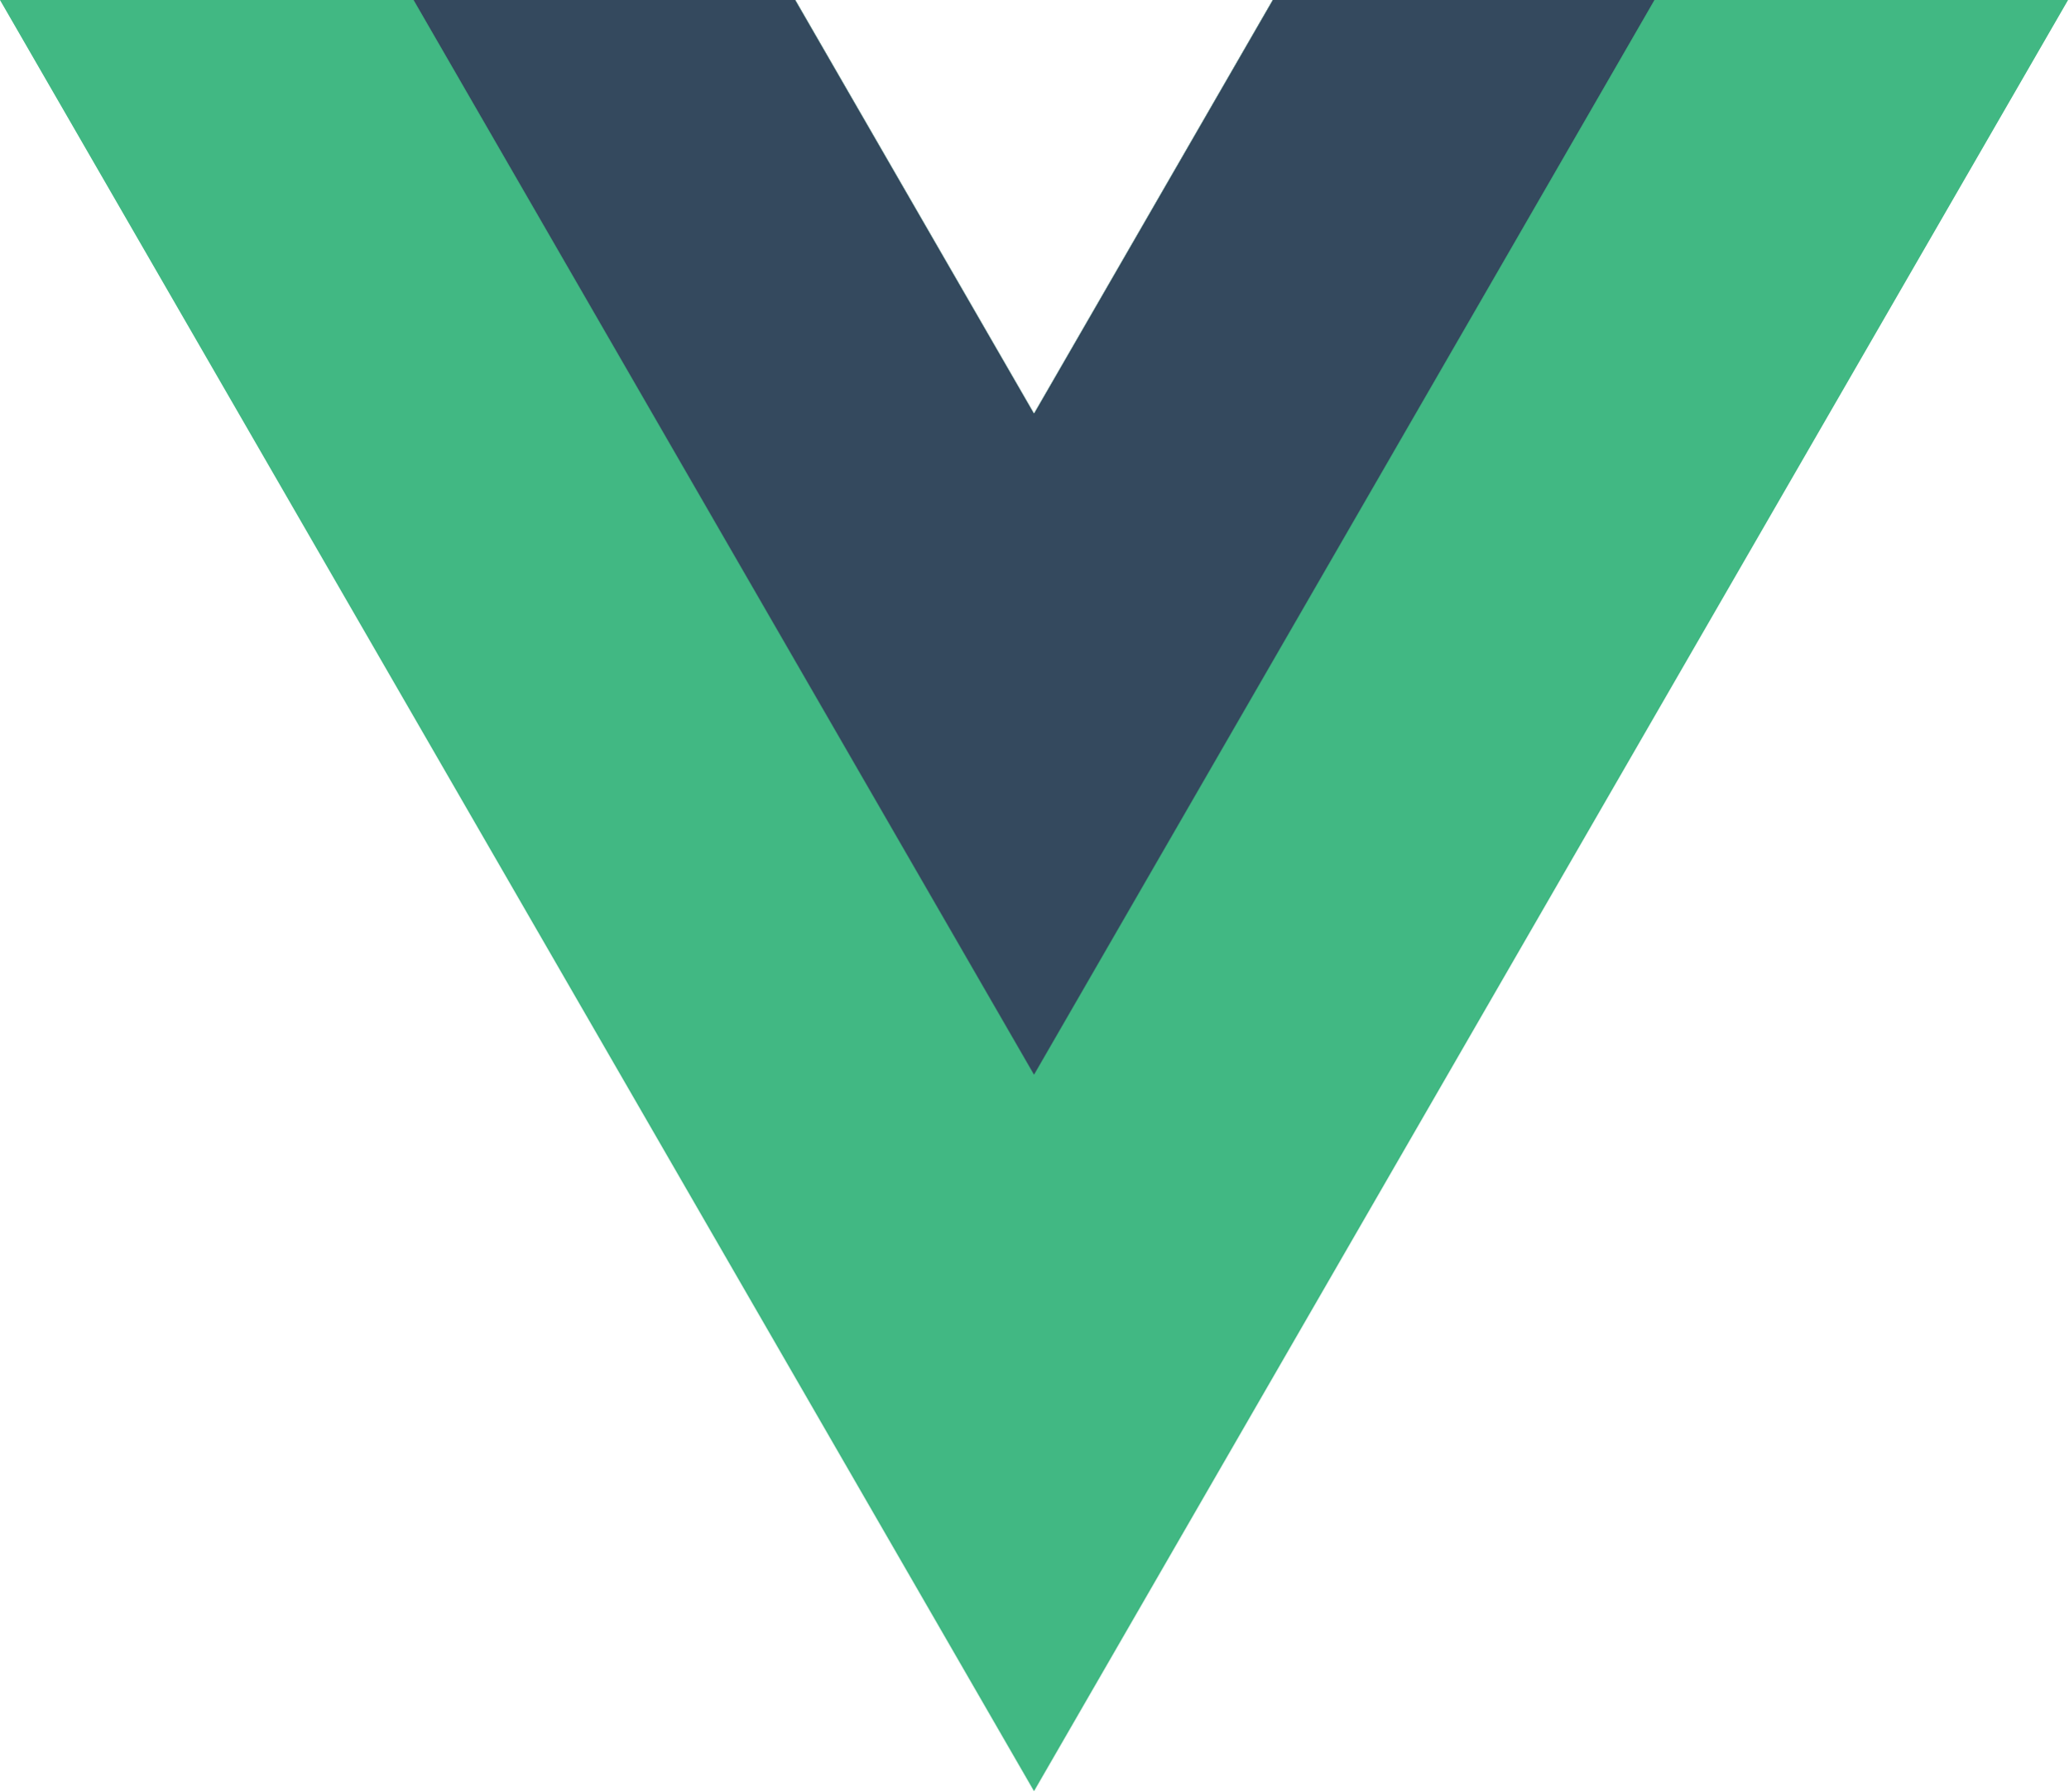
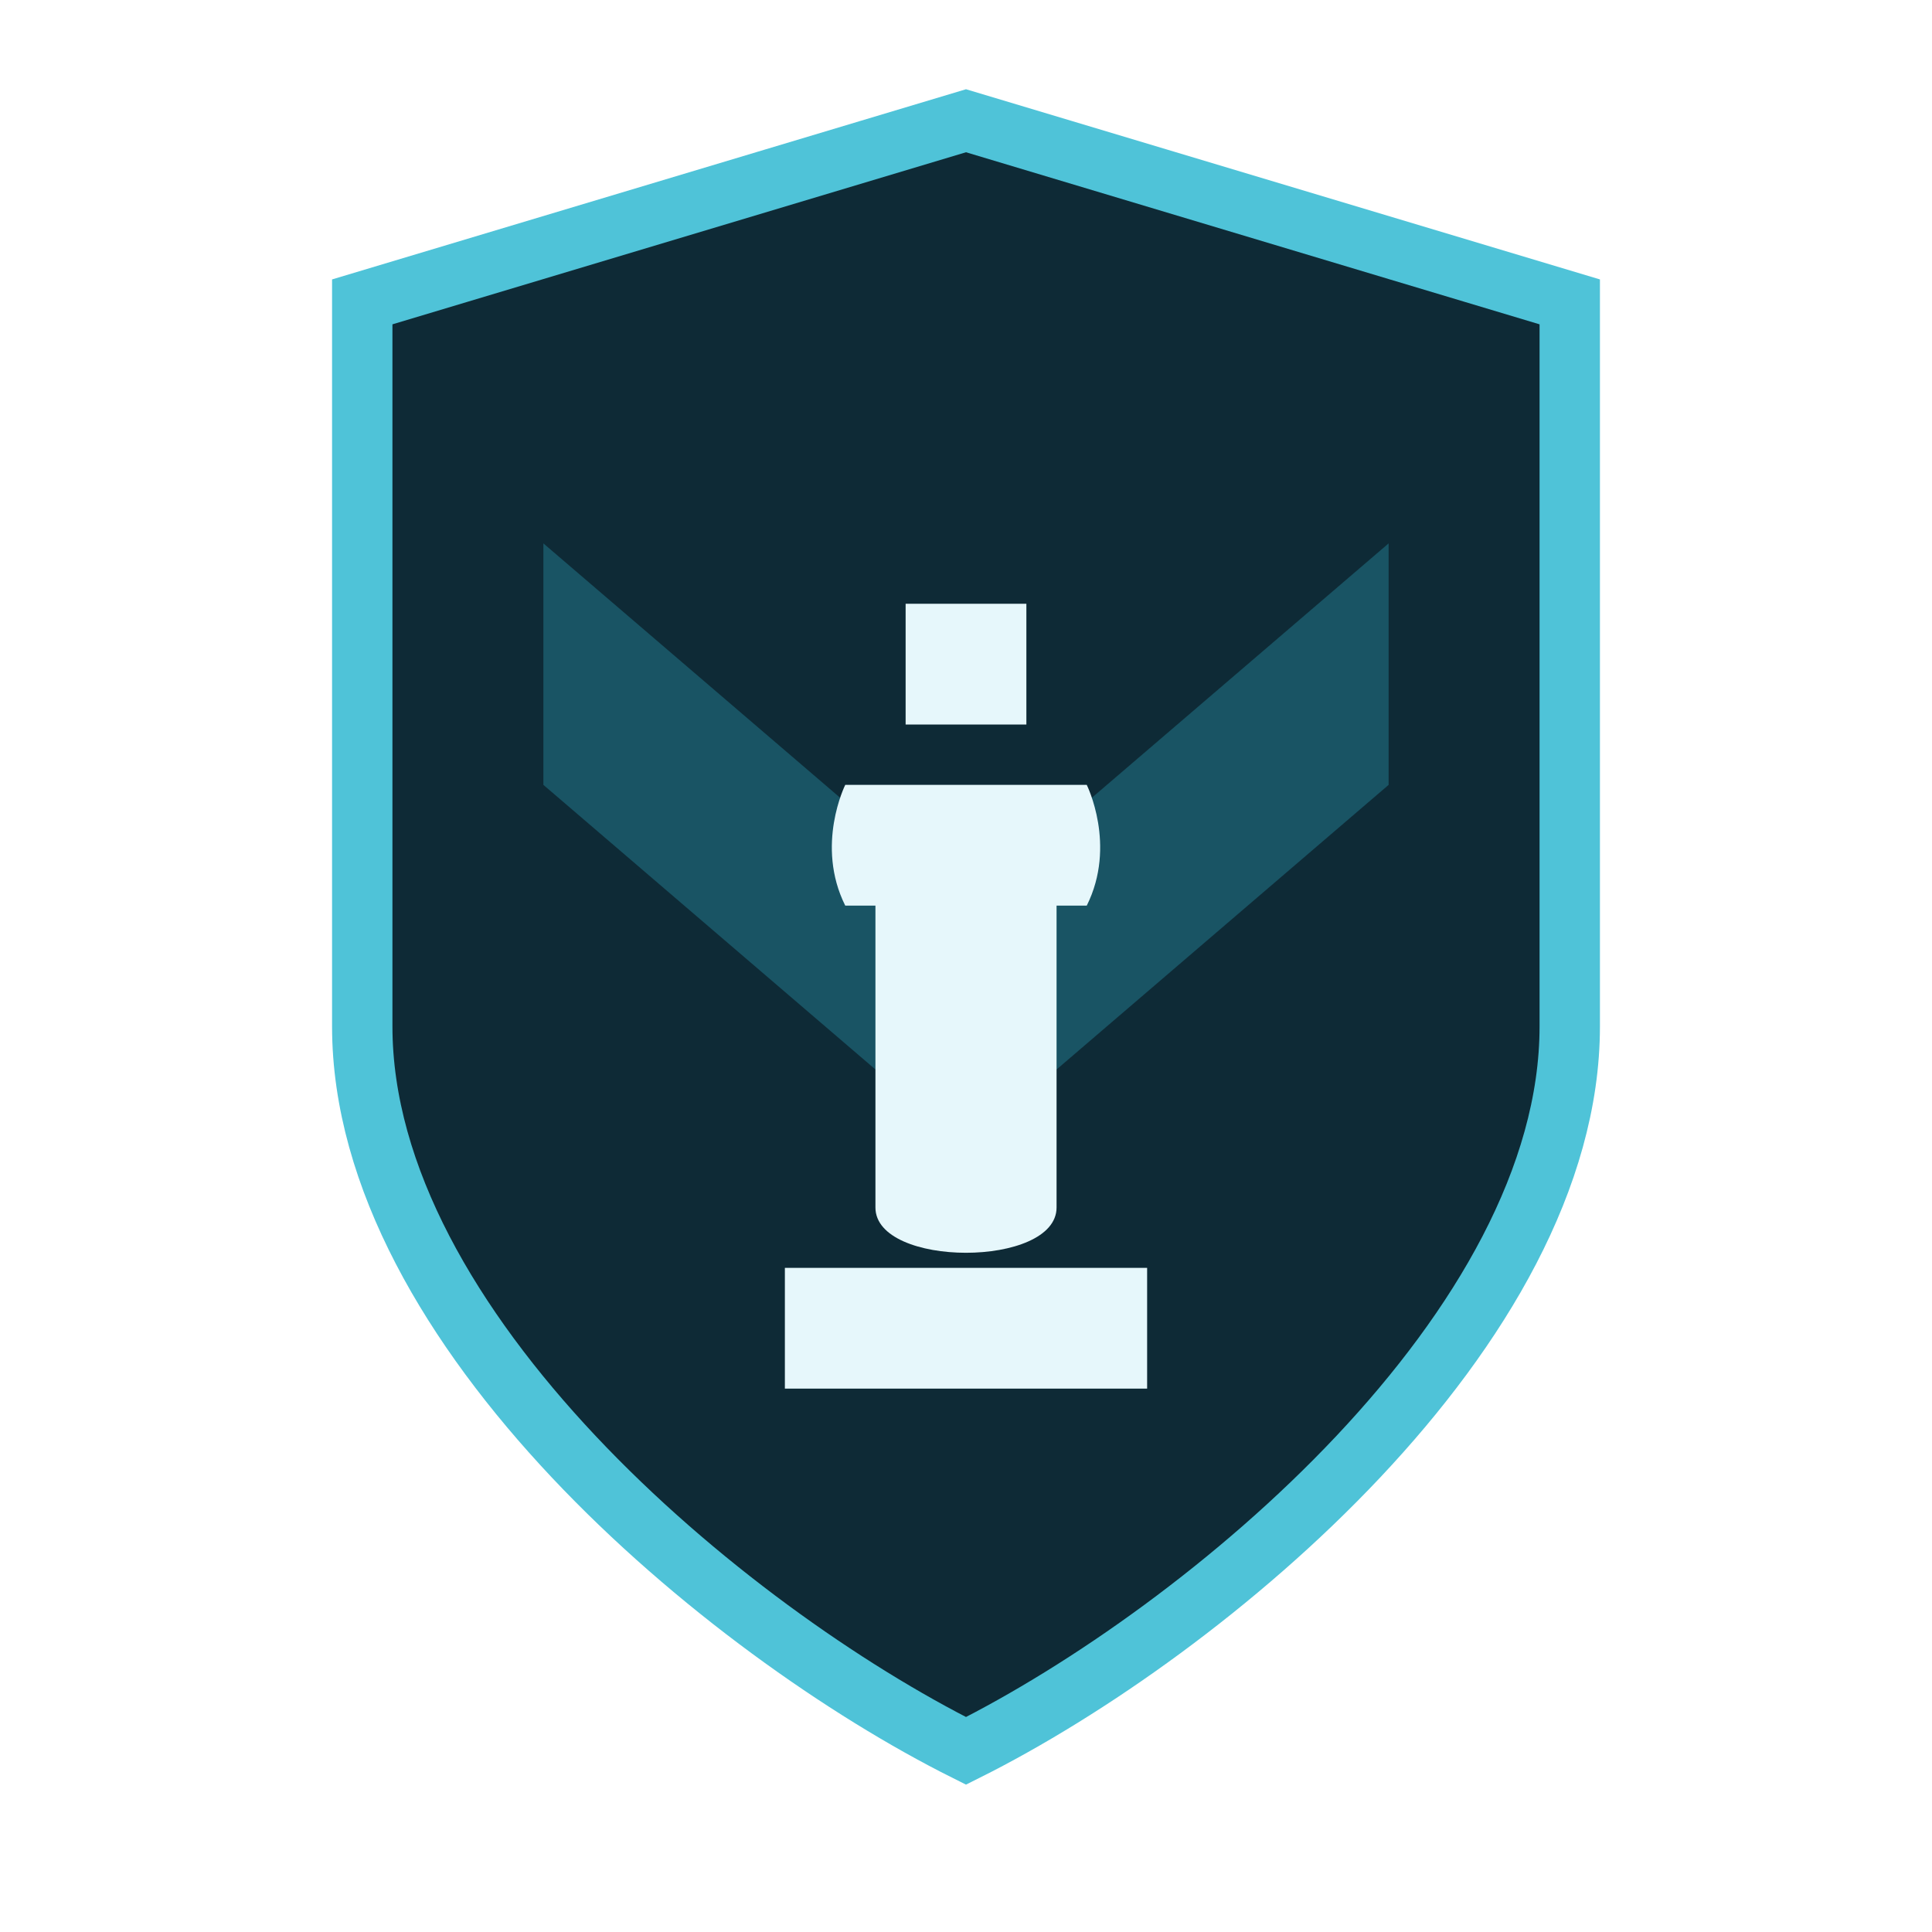
- <svg xmlns="http://www.w3.org/2000/svg" viewBox="0 0 261.76 226.69">
-   <path d="M161.096.001l-30.225 52.351L100.647.001H-.005l130.877 226.688L261.749.001z" fill="#41b883" />
-   <path d="M161.096.001l-30.225 52.351L100.647.001H52.346l78.526 136.01L209.398.001z" fill="#34495e" />
+ <svg xmlns="http://www.w3.org/2000/svg" width="64" height="64" viewBox="0 0 64 64" fill="none">
+   <path d="M12 10        L32 4        L52 10        V34        C52 44 40 54 32 58        C24 54 12 44 12 34        Z" fill="#0E2A36" stroke="#4FC3D8" stroke-width="2" />
+   <path d="M18 18 L32 30 L46 18 V26 L32 38 L18 26 Z" fill="#1F6F82" opacity="0.6" />
+   <path d="M30 20 H34 V24 H30 Z        M28 26 H36        C36 26 37 28 36 30        H28        C27 28 28 26 28 26 Z        M29 30 H35 V40        C35 42 29 42 29 40 Z        M26 42 H38 V46 H26 Z" fill="#E6F7FB" />
</svg>
